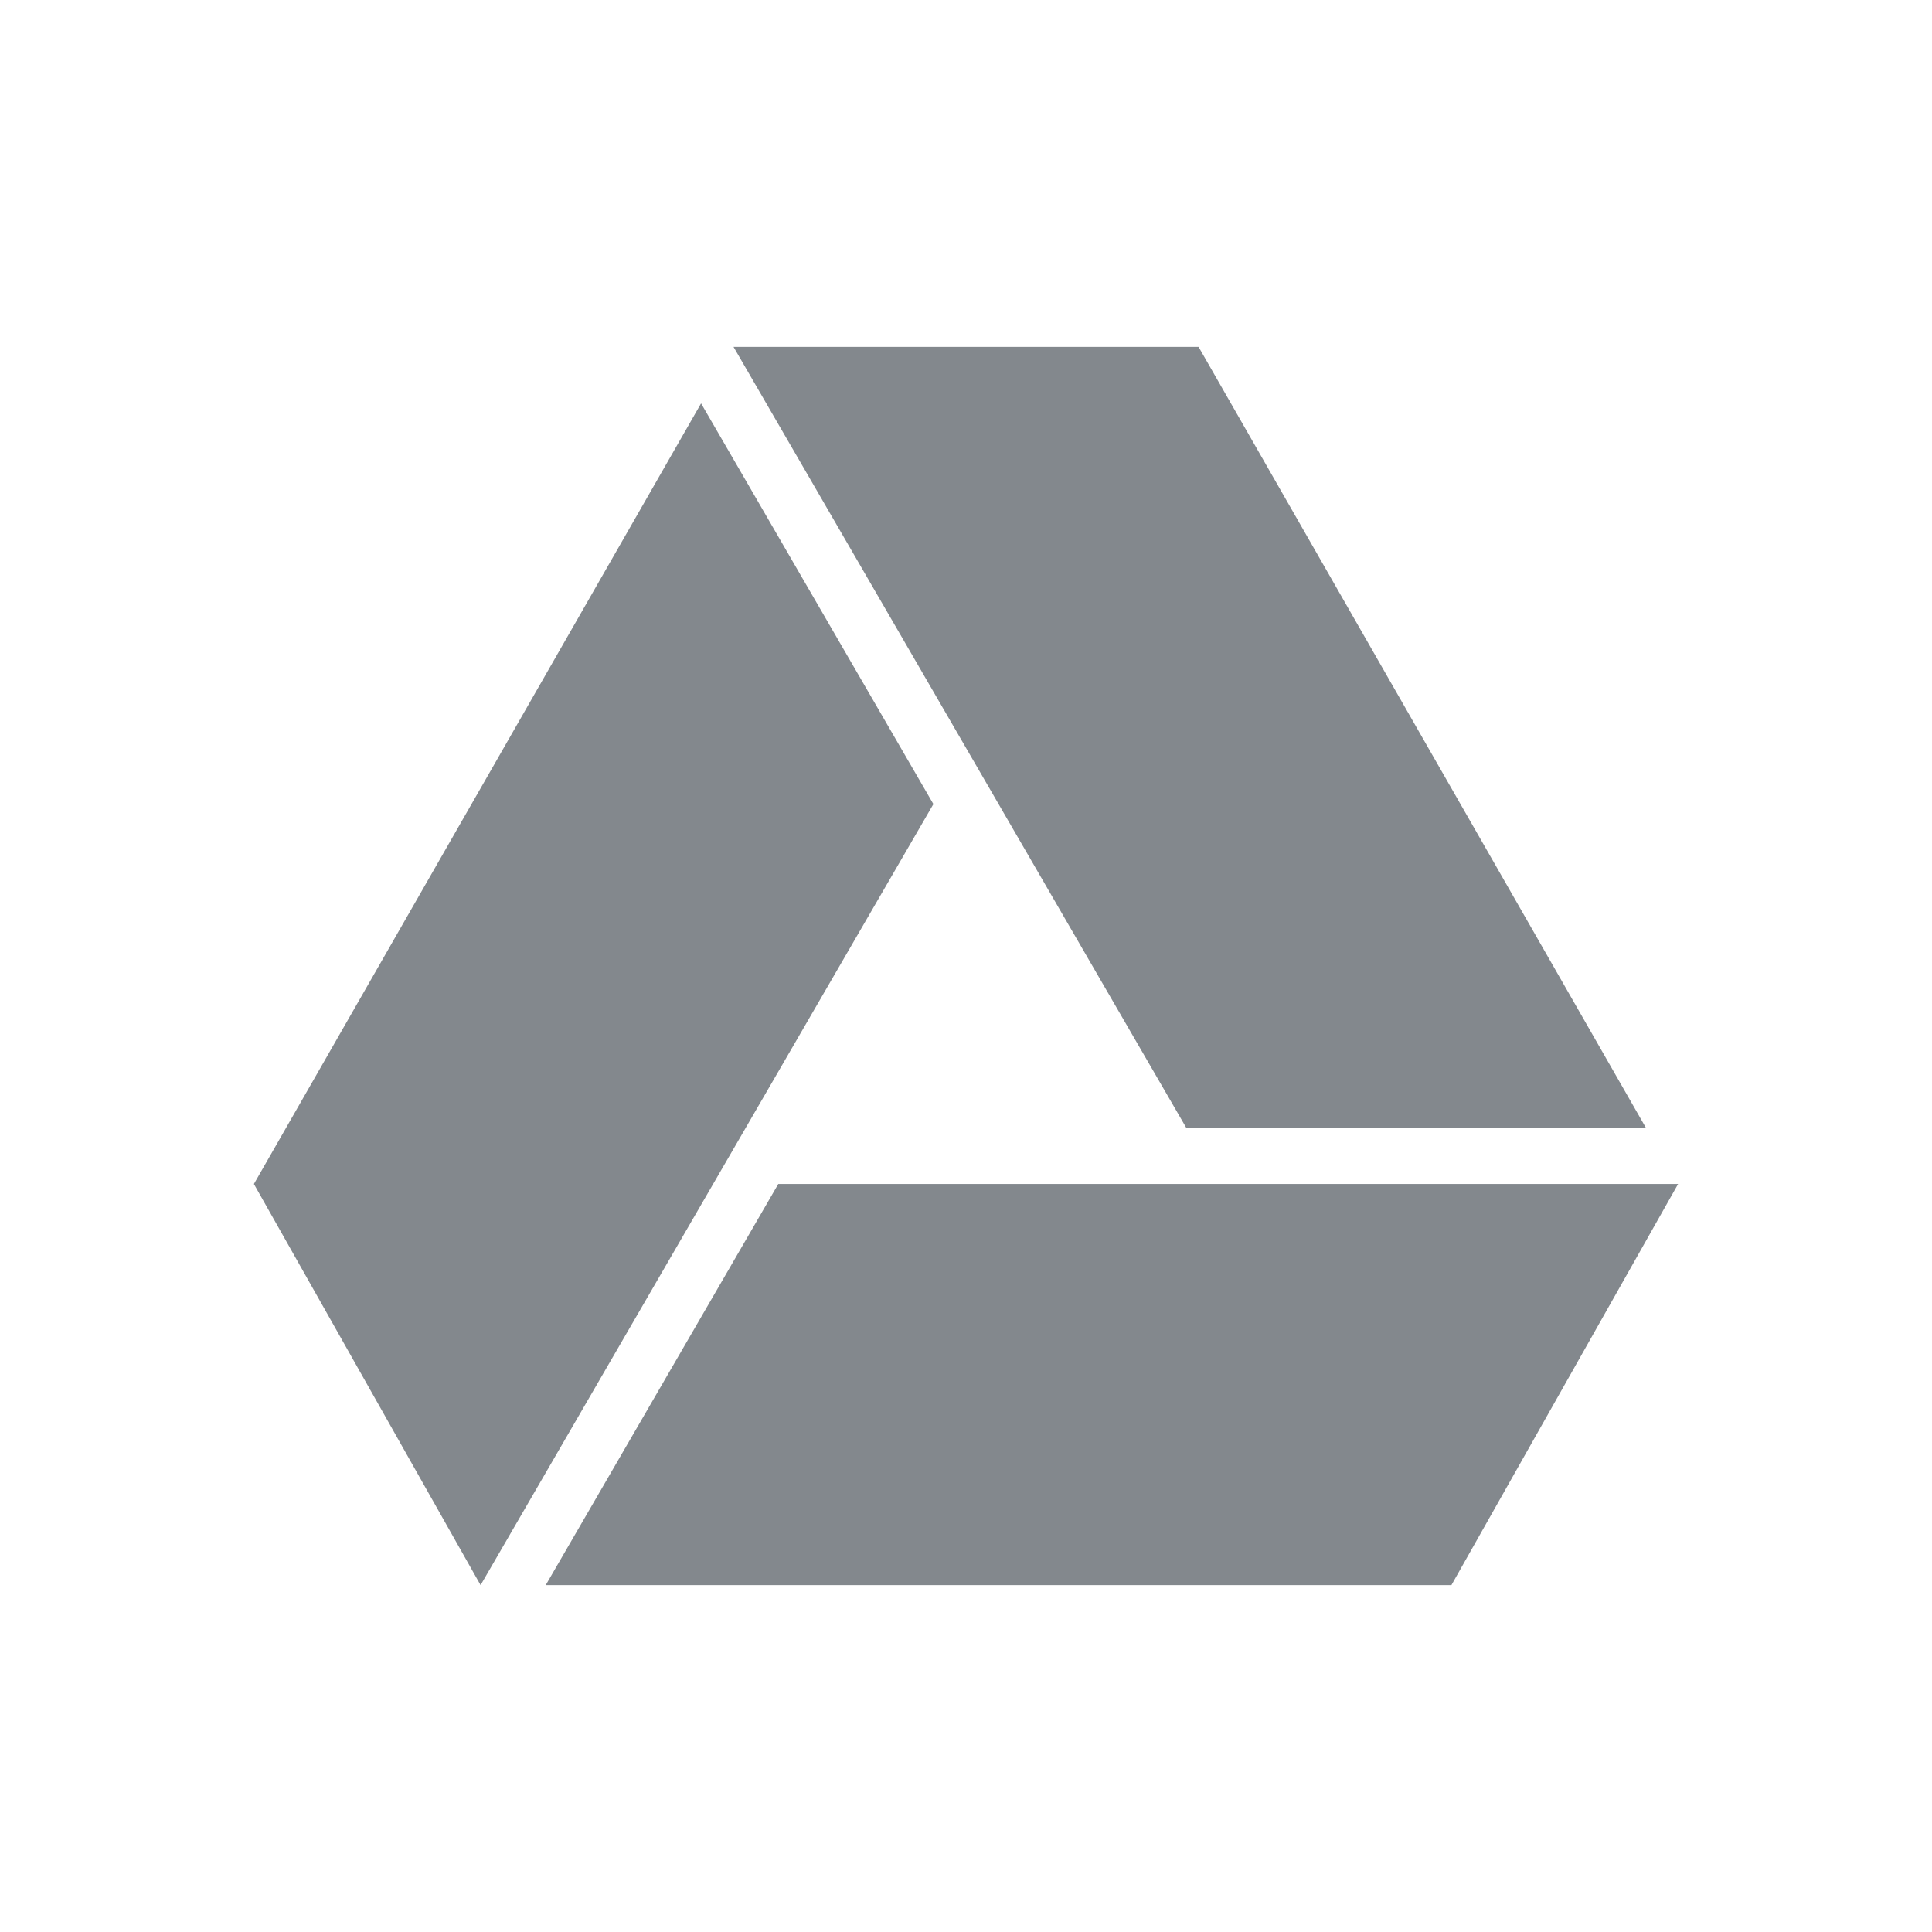
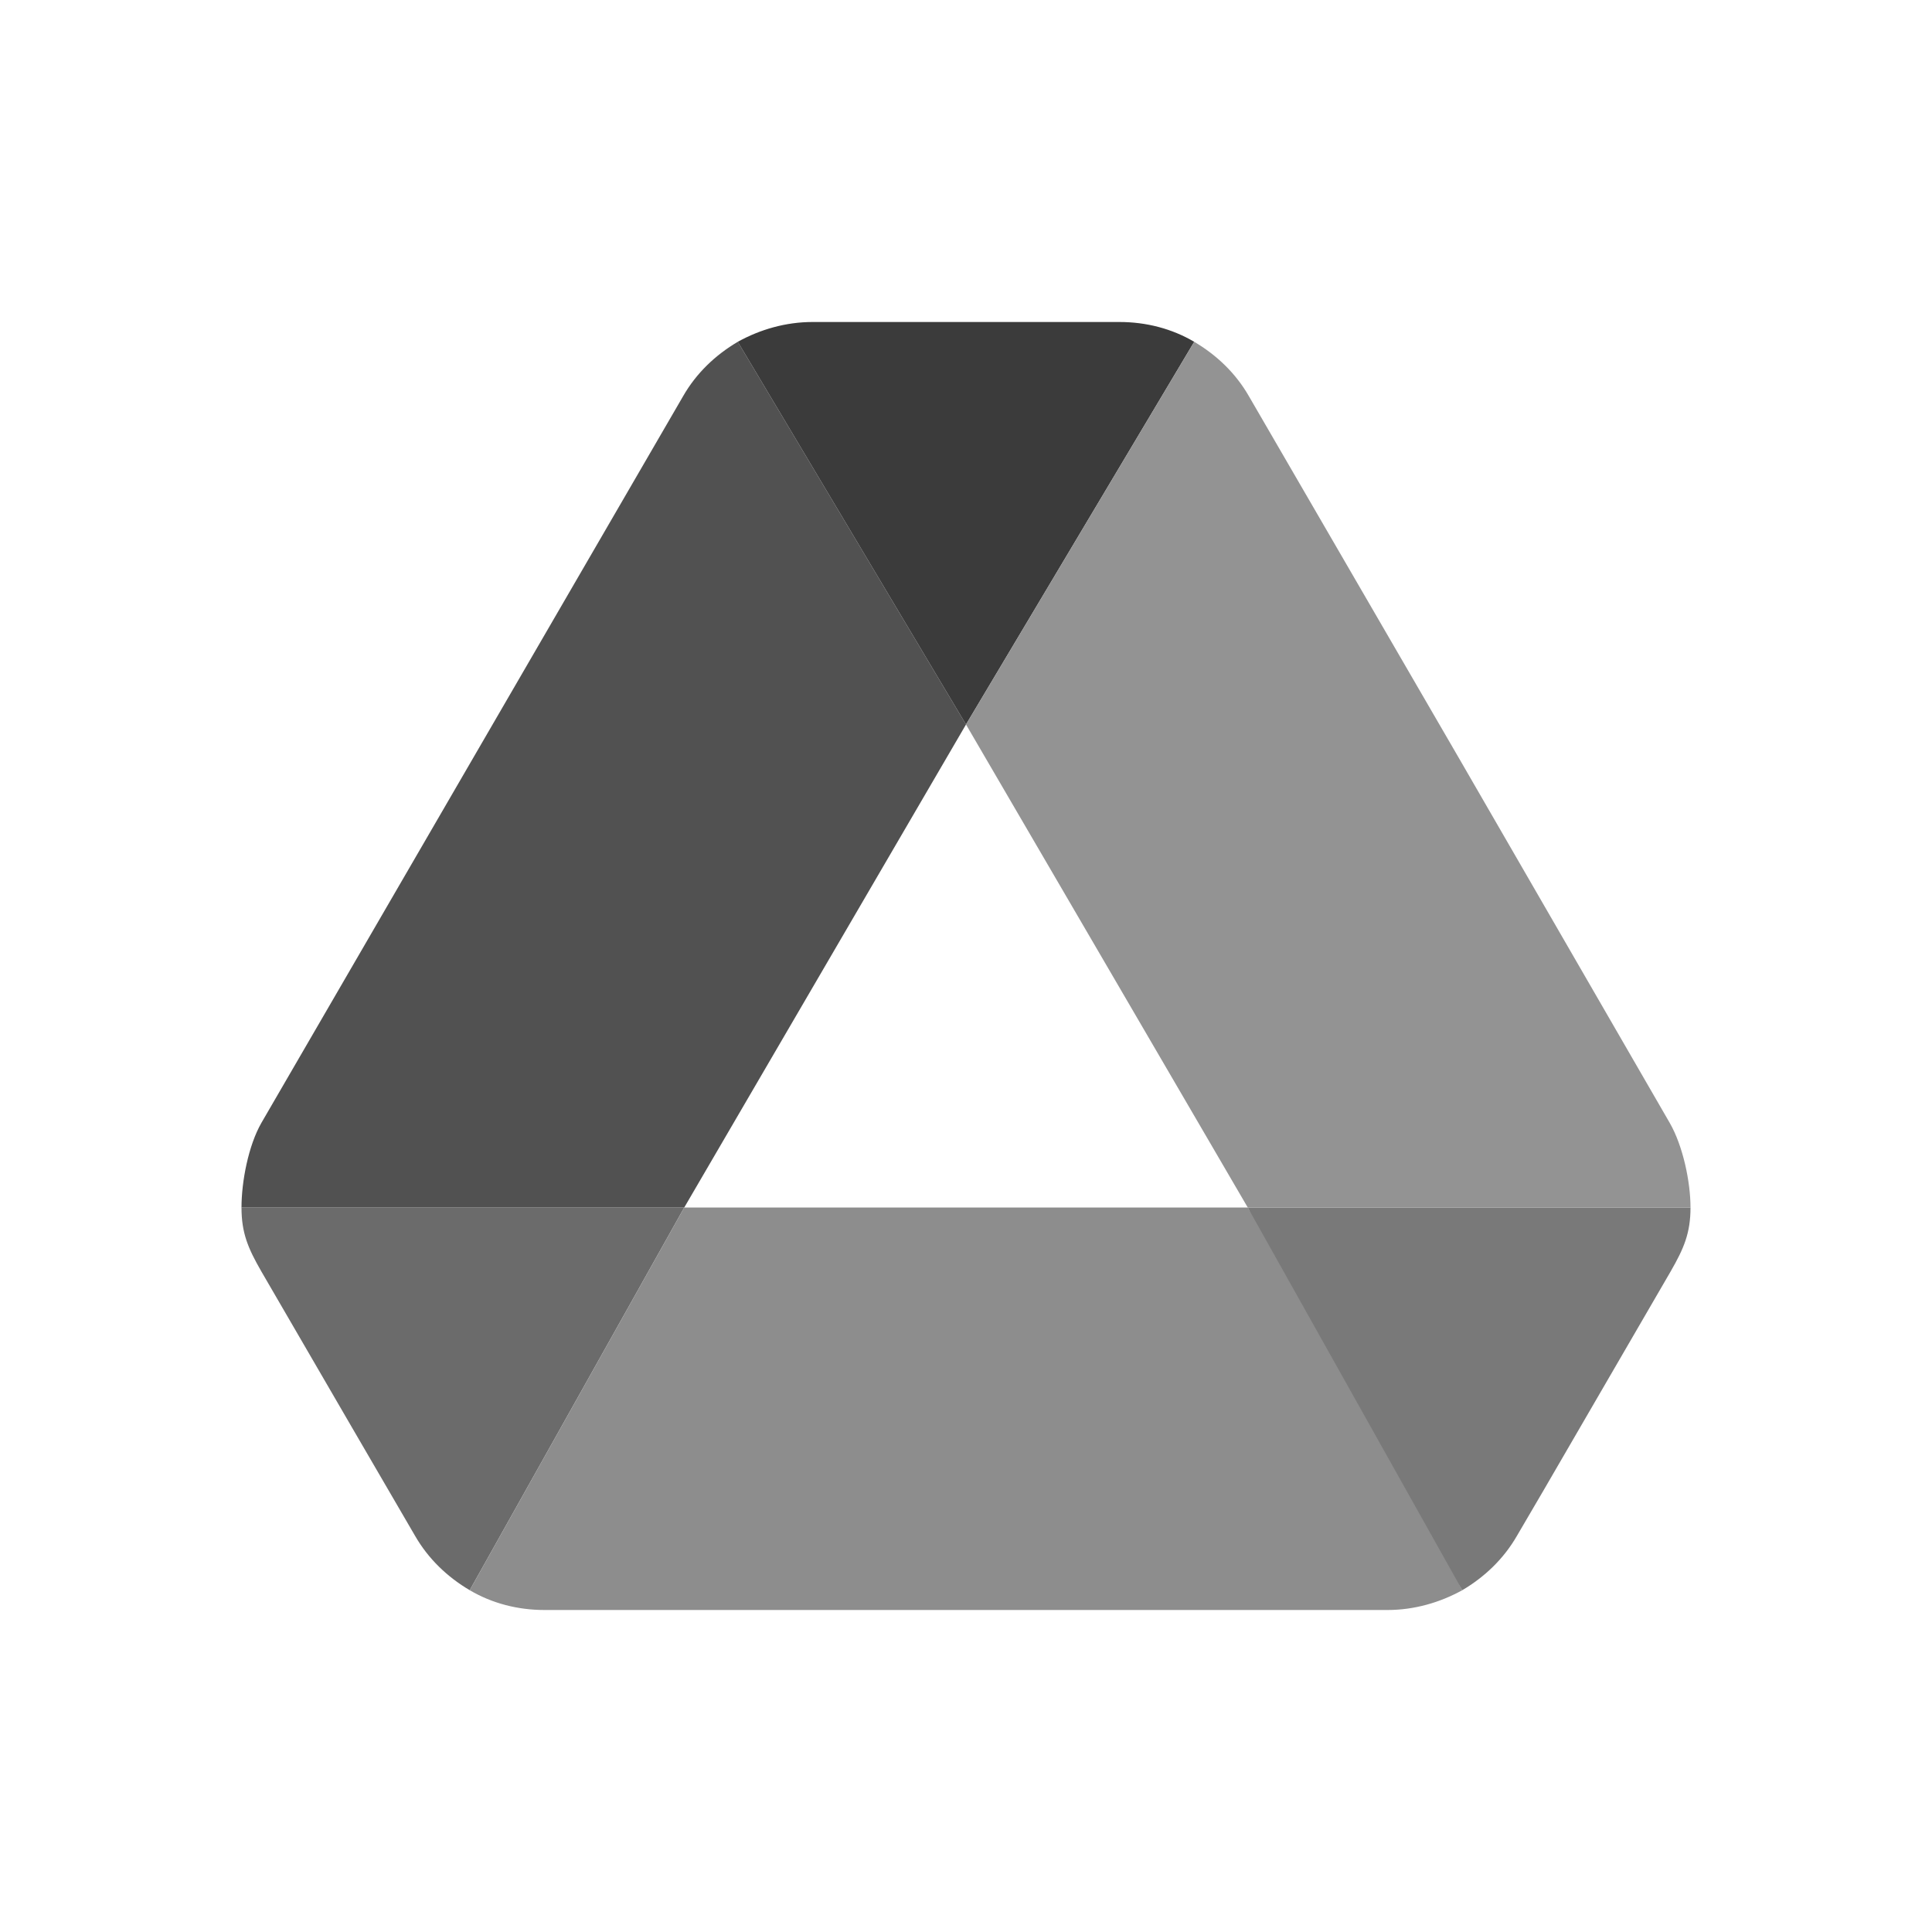
<svg xmlns="http://www.w3.org/2000/svg" width="24" height="24" viewBox="0 0 24 24" fill="none">
-   <path fill-rule="evenodd" clip-rule="evenodd" d="M14.889 4.309H9.112L14.735 14.008H20.445L14.889 4.309Z" fill="#83888D" />
-   <path fill-rule="evenodd" clip-rule="evenodd" d="M6.779 19.691L18.03 19.691L20.846 14.708H9.668L6.779 19.691Z" fill="#83888D" />
-   <path fill-rule="evenodd" clip-rule="evenodd" d="M8.709 5.011L3.154 14.708L5.97 19.691L11.595 9.989L8.709 5.011Z" fill="#83888D" />
+   <path d="M4.361 17.713L5.155 19.077C5.32 19.364 5.557 19.59 5.835 19.754L8.5 15H3C3 15.318 3.082 15.508 3.247 15.795L4.361 17.713Z" fill="#6B6B6B" />
+   <path d="M12 9L9.165 4.246C8.887 4.41 8.649 4.636 8.485 4.923L3.247 13.949C3.086 14.23 3 14.676 3 15H8.5L12 9Z" fill="#515151" />
+   <path d="M18.165 19.754C18.443 19.59 18.68 19.364 18.845 19.077L19.175 18.513L20.753 15.795C20.918 15.508 21 15.318 21 15H15.5L16.536 17.231L18.165 19.754Z" fill="#797979" />
+   <path d="M12 9L14.835 4.246C14.557 4.082 14.237 4 13.907 4H10.093C9.763 4 9.443 4.092 9.165 4.246L12 9Z" fill="#3B3B3B" />
+   <path d="M15.5 15H8.5L5.835 19.754C6.113 19.918 6.433 20 6.763 20H17.237C17.567 20 17.887 19.908 18.165 19.754L15.5 15Z" fill="#8D8D8D" />
+   <path d="M18.134 9.436L15.515 4.923C15.351 4.636 15.113 4.41 14.835 4.246L12 9L15.5 15H21C21 14.682 20.907 14.236 20.742 13.949L18.134 9.436Z" fill="#939393" />
</svg>
